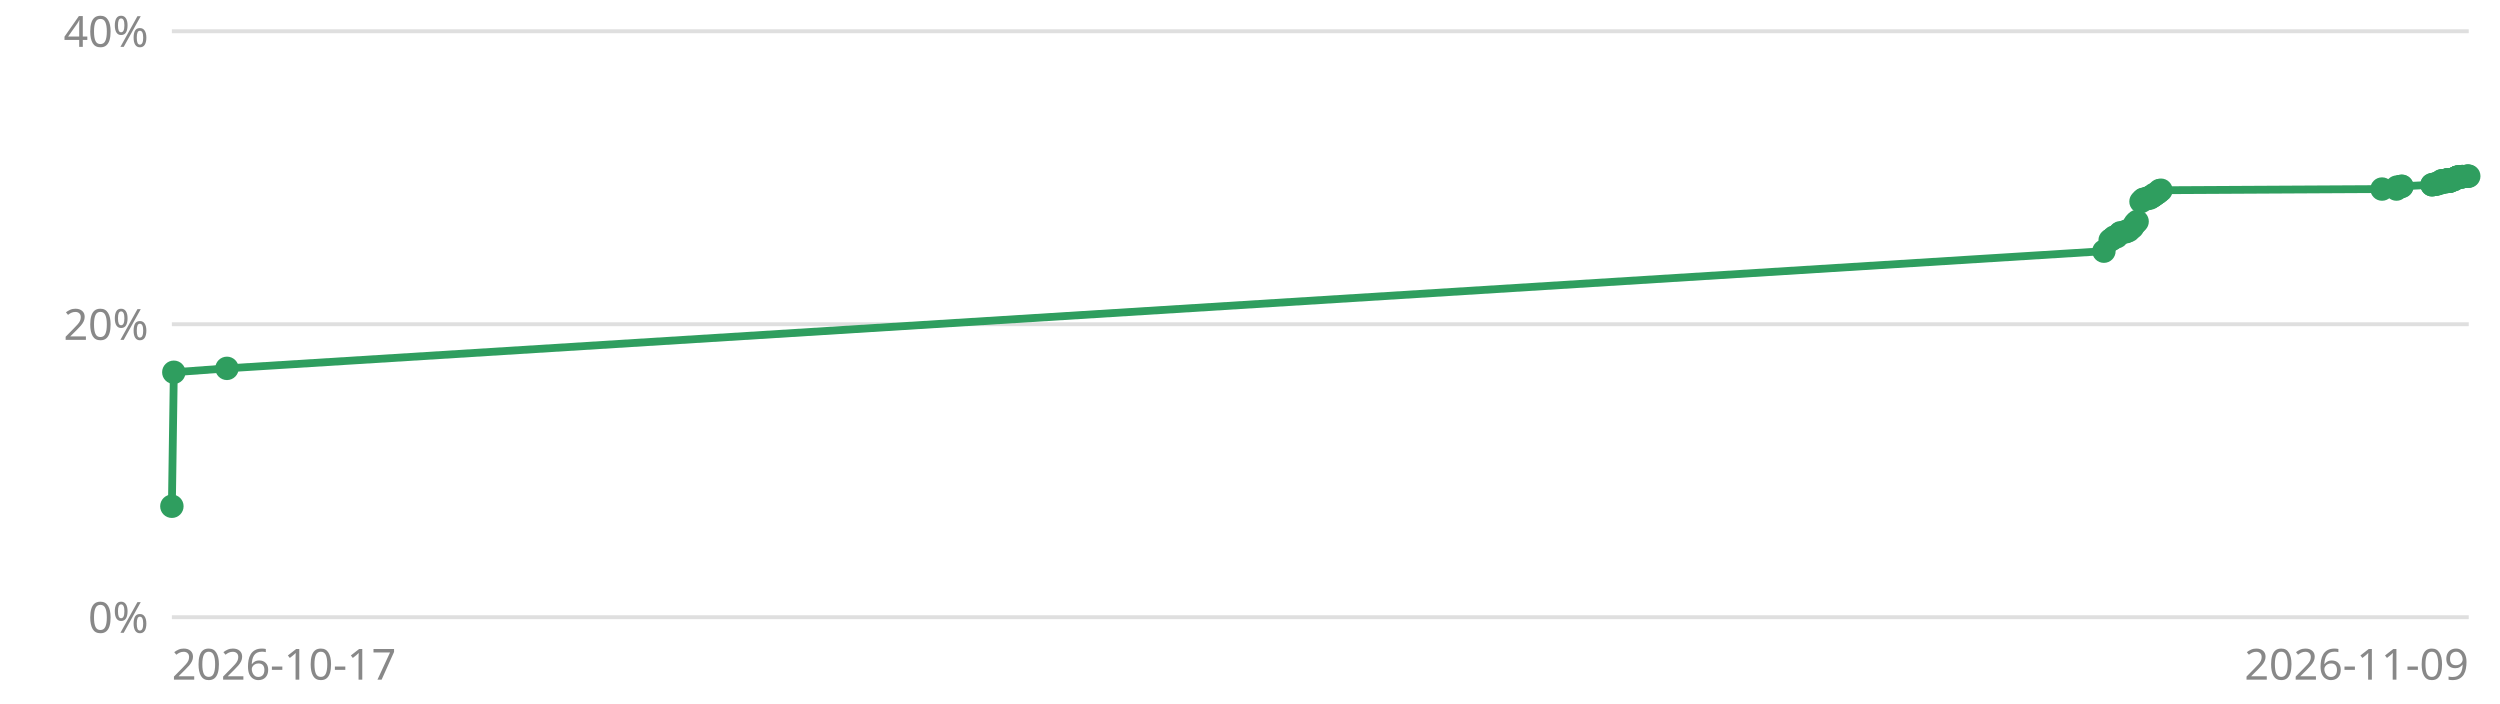
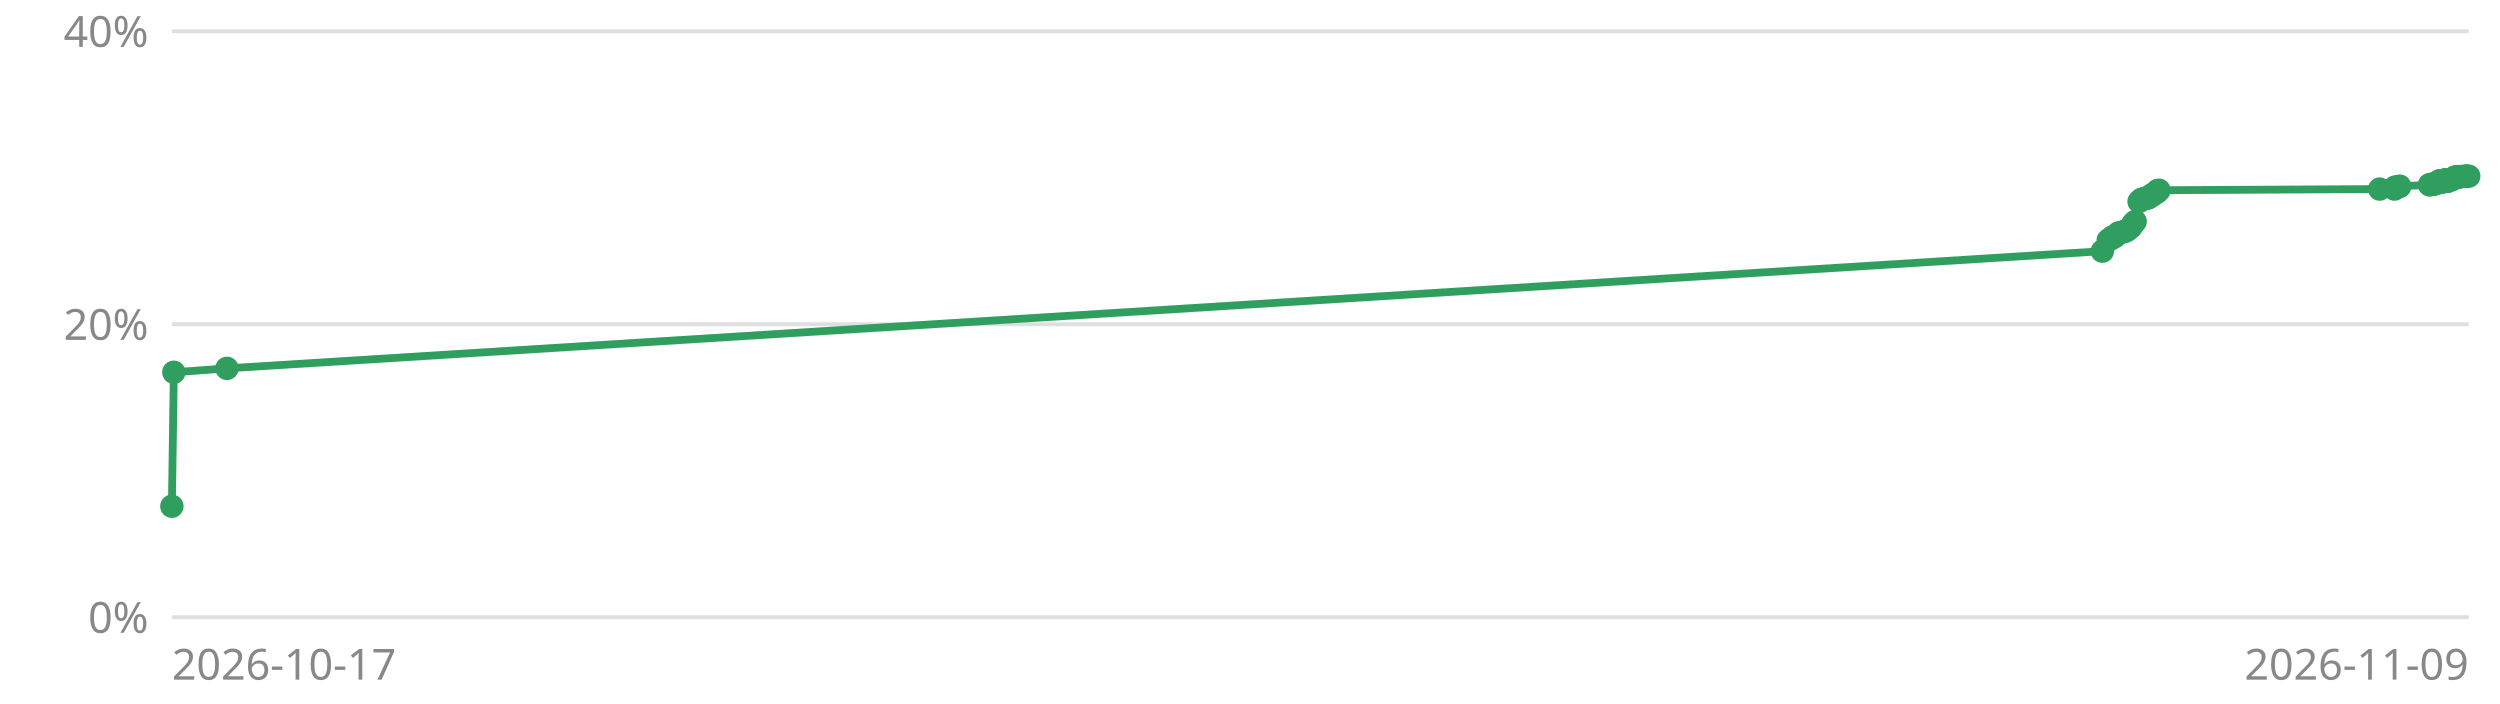
<svg xmlns="http://www.w3.org/2000/svg" viewBox="0 0 640 180" width="640" height="180" font-family="system-ui,sans-serif" font-size="11" fill="#888">
  <line x1="44" x2="632" y1="158.0" y2="158.0" stroke="#8884" />
  <text x="38" y="162.0" text-anchor="end">0%</text>
  <line x1="44" x2="632" y1="83.0" y2="83.0" stroke="#8884" />
  <text x="38" y="87.0" text-anchor="end">20%</text>
  <line x1="44" x2="632" y1="8.0" y2="8.0" stroke="#8884" />
  <text x="38" y="12.0" text-anchor="end">40%</text>
-   <polyline points="44.0,129.6 44.5,95.3 58.1,94.3 538.6,64.3 540.2,61.5 540.7,61.2 541.2,60.7 541.9,60.6 542.7,59.8 542.8,59.6 544.1,59.3 544.3,59.3 545.0,59.0 545.9,58.2 546.6,57.2 547.1,56.7 548.1,51.6 548.6,51.1 548.8,51.0 549.5,50.9 549.6,50.8 550.4,50.7 550.5,50.4 551.0,50.3 551.1,50.2 551.4,49.8 551.6,49.9 551.8,49.7 552.5,49.3 552.8,48.8 553.2,48.7 609.8,48.4 613.5,48.4 613.6,47.9 614.4,47.8 614.8,47.7 614.9,47.7 622.6,47.3 622.6,47.3 623.4,47.1 623.4,47.1 623.7,47.1 623.7,47.1 624.3,47.0 624.7,46.6 625.0,46.3 625.2,46.3 625.3,46.3 625.5,46.5 625.5,46.5 625.6,46.5 625.7,46.5 625.7,46.5 625.9,46.6 626.0,46.2 626.0,46.2 626.1,46.2 626.1,46.2 626.2,46.2 626.4,46.1 626.5,46.1 626.9,46.0 627.0,46.4 627.1,46.4 627.1,46.4 627.2,46.3 627.2,46.2 627.3,46.1 627.5,46.1 627.6,46.0 627.8,46.0 628.1,46.0 628.2,46.0 628.6,45.6 628.9,45.5 628.9,45.5 629.0,45.4 629.1,45.4 629.2,45.4 629.3,45.3 629.3,45.3 629.9,45.3 630.1,45.3 630.2,45.3 630.3,45.2 630.4,45.2 631.6,45.1 631.8,45.1 632.0,45.1" fill="none" stroke="#2f9e5f" stroke-width="2" stroke-linejoin="round" />
+   <polyline points="44.0,129.6 44.5,95.3 58.1,94.3 538.2,64.3 539.7,61.5 540.3,61.2 540.7,60.7 541.4,60.6 542.2,59.8 542.4,59.6 543.6,59.3 543.8,59.3 544.5,59.0 545.5,58.2 546.1,57.2 546.6,56.7 547.6,51.6 548.1,51.1 548.4,51.0 549.0,50.9 549.1,50.8 549.9,50.7 550.1,50.4 550.5,50.3 550.6,50.2 551.0,49.8 551.1,49.9 551.3,49.7 552.1,49.3 552.3,48.8 552.7,48.7 609.2,48.4 613.0,48.4 613.1,47.9 613.9,47.8 614.3,47.7 614.3,47.7 622.0,47.3 622.0,47.3 622.9,47.1 622.9,47.1 623.1,47.1 623.1,47.1 623.7,47.0 624.2,46.6 624.5,46.3 624.6,46.3 624.8,46.3 624.9,46.5 625.0,46.5 625.1,46.5 625.2,46.5 625.2,46.5 625.4,46.6 625.4,46.2 625.5,46.2 625.6,46.2 625.6,46.2 625.7,46.2 625.9,46.1 626.0,46.1 626.3,46.0 626.4,46.4 626.5,46.4 626.6,46.4 626.6,46.3 626.7,46.2 626.8,46.1 627.0,46.1 627.1,46.0 627.3,46.0 627.5,46.0 627.7,46.0 628.1,45.6 628.3,45.5 628.4,45.5 628.5,45.4 628.5,45.4 628.7,45.4 628.7,45.3 628.8,45.3 629.4,45.3 629.5,45.3 629.7,45.3 629.7,45.2 629.9,45.2 631.0,45.1 631.3,45.1 631.5,45.1 632.0,45.1" fill="none" stroke="#2f9e5f" stroke-width="2" stroke-linejoin="round" />
  <g fill="#2f9e5f">
    <circle cx="44.0" cy="129.6" r="3" />
    <circle cx="44.5" cy="95.3" r="3" />
    <circle cx="58.1" cy="94.3" r="3" />
-     <circle cx="538.6" cy="64.3" r="3" />
-     <circle cx="540.2" cy="61.5" r="3" />
-     <circle cx="540.7" cy="61.2" r="3" />
-     <circle cx="541.2" cy="60.7" r="3" />
-     <circle cx="541.9" cy="60.6" r="3" />
-     <circle cx="542.7" cy="59.8" r="3" />
-     <circle cx="542.8" cy="59.6" r="3" />
-     <circle cx="544.1" cy="59.3" r="3" />
-     <circle cx="544.3" cy="59.3" r="3" />
-     <circle cx="545.0" cy="59.0" r="3" />
-     <circle cx="545.9" cy="58.2" r="3" />
-     <circle cx="546.6" cy="57.2" r="3" />
-     <circle cx="547.1" cy="56.7" r="3" />
-     <circle cx="548.1" cy="51.6" r="3" />
-     <circle cx="548.6" cy="51.1" r="3" />
-     <circle cx="548.8" cy="51.0" r="3" />
-     <circle cx="549.5" cy="50.9" r="3" />
-     <circle cx="549.6" cy="50.8" r="3" />
-     <circle cx="550.4" cy="50.7" r="3" />
-     <circle cx="550.5" cy="50.4" r="3" />
-     <circle cx="551.0" cy="50.3" r="3" />
-     <circle cx="551.1" cy="50.2" r="3" />
-     <circle cx="551.4" cy="49.8" r="3" />
-     <circle cx="551.6" cy="49.9" r="3" />
-     <circle cx="551.8" cy="49.7" r="3" />
-     <circle cx="552.5" cy="49.3" r="3" />
-     <circle cx="552.8" cy="48.8" r="3" />
-     <circle cx="553.2" cy="48.7" r="3" />
-     <circle cx="609.8" cy="48.4" r="3" />
-     <circle cx="613.5" cy="48.4" r="3" />
-     <circle cx="613.6" cy="47.9" r="3" />
-     <circle cx="614.4" cy="47.8" r="3" />
-     <circle cx="614.8" cy="47.7" r="3" />
-     <circle cx="614.9" cy="47.7" r="3" />
-     <circle cx="622.6" cy="47.3" r="3" />
-     <circle cx="622.6" cy="47.3" r="3" />
-     <circle cx="623.4" cy="47.1" r="3" />
-     <circle cx="623.4" cy="47.1" r="3" />
-     <circle cx="623.7" cy="47.1" r="3" />
-     <circle cx="623.7" cy="47.1" r="3" />
-     <circle cx="624.3" cy="47.0" r="3" />
-     <circle cx="624.7" cy="46.6" r="3" />
-     <circle cx="625.0" cy="46.3" r="3" />
-     <circle cx="625.2" cy="46.3" r="3" />
-     <circle cx="625.3" cy="46.3" r="3" />
-     <circle cx="625.5" cy="46.5" r="3" />
-     <circle cx="625.5" cy="46.5" r="3" />
-     <circle cx="625.6" cy="46.5" r="3" />
-     <circle cx="625.7" cy="46.5" r="3" />
-     <circle cx="625.7" cy="46.5" r="3" />
-     <circle cx="625.9" cy="46.6" r="3" />
-     <circle cx="626.0" cy="46.2" r="3" />
-     <circle cx="626.0" cy="46.2" r="3" />
-     <circle cx="626.1" cy="46.2" r="3" />
-     <circle cx="626.1" cy="46.2" r="3" />
-     <circle cx="626.2" cy="46.2" r="3" />
-     <circle cx="626.4" cy="46.1" r="3" />
-     <circle cx="626.5" cy="46.1" r="3" />
-     <circle cx="626.9" cy="46.0" r="3" />
-     <circle cx="627.0" cy="46.4" r="3" />
-     <circle cx="627.1" cy="46.4" r="3" />
-     <circle cx="627.1" cy="46.4" r="3" />
-     <circle cx="627.2" cy="46.3" r="3" />
-     <circle cx="627.2" cy="46.2" r="3" />
-     <circle cx="627.3" cy="46.1" r="3" />
-     <circle cx="627.5" cy="46.1" r="3" />
-     <circle cx="627.6" cy="46.0" r="3" />
-     <circle cx="627.8" cy="46.0" r="3" />
-     <circle cx="628.1" cy="46.0" r="3" />
-     <circle cx="628.2" cy="46.0" r="3" />
-     <circle cx="628.6" cy="45.6" r="3" />
-     <circle cx="628.9" cy="45.5" r="3" />
-     <circle cx="628.9" cy="45.5" r="3" />
-     <circle cx="629.0" cy="45.4" r="3" />
-     <circle cx="629.1" cy="45.4" r="3" />
-     <circle cx="629.2" cy="45.4" r="3" />
-     <circle cx="629.3" cy="45.3" r="3" />
-     <circle cx="629.3" cy="45.3" r="3" />
-     <circle cx="629.9" cy="45.3" r="3" />
-     <circle cx="630.1" cy="45.3" r="3" />
-     <circle cx="630.2" cy="45.3" r="3" />
-     <circle cx="630.3" cy="45.2" r="3" />
-     <circle cx="630.4" cy="45.2" r="3" />
-     <circle cx="631.6" cy="45.1" r="3" />
-     <circle cx="631.8" cy="45.1" r="3" />
+     <circle cx="538.2" cy="64.3" r="3" />
+     <circle cx="539.7" cy="61.5" r="3" />
+     <circle cx="540.3" cy="61.2" r="3" />
+     <circle cx="540.7" cy="60.7" r="3" />
+     <circle cx="541.4" cy="60.6" r="3" />
+     <circle cx="542.2" cy="59.8" r="3" />
+     <circle cx="542.4" cy="59.6" r="3" />
+     <circle cx="543.6" cy="59.3" r="3" />
+     <circle cx="543.8" cy="59.3" r="3" />
+     <circle cx="544.5" cy="59.0" r="3" />
+     <circle cx="545.5" cy="58.2" r="3" />
+     <circle cx="546.1" cy="57.2" r="3" />
+     <circle cx="546.6" cy="56.7" r="3" />
+     <circle cx="547.6" cy="51.6" r="3" />
+     <circle cx="548.1" cy="51.1" r="3" />
+     <circle cx="548.4" cy="51.0" r="3" />
+     <circle cx="549.0" cy="50.9" r="3" />
+     <circle cx="549.1" cy="50.8" r="3" />
+     <circle cx="549.9" cy="50.7" r="3" />
+     <circle cx="550.1" cy="50.4" r="3" />
+     <circle cx="550.5" cy="50.3" r="3" />
+     <circle cx="550.6" cy="50.2" r="3" />
+     <circle cx="551.0" cy="49.8" r="3" />
+     <circle cx="551.1" cy="49.9" r="3" />
+     <circle cx="551.3" cy="49.7" r="3" />
+     <circle cx="552.1" cy="49.3" r="3" />
+     <circle cx="552.3" cy="48.8" r="3" />
+     <circle cx="552.7" cy="48.7" r="3" />
+     <circle cx="609.2" cy="48.4" r="3" />
+     <circle cx="613.0" cy="48.4" r="3" />
+     <circle cx="613.1" cy="47.9" r="3" />
+     <circle cx="613.9" cy="47.8" r="3" />
+     <circle cx="614.3" cy="47.7" r="3" />
+     <circle cx="614.3" cy="47.7" r="3" />
+     <circle cx="622.0" cy="47.3" r="3" />
+     <circle cx="622.0" cy="47.3" r="3" />
+     <circle cx="622.9" cy="47.1" r="3" />
+     <circle cx="622.9" cy="47.1" r="3" />
+     <circle cx="623.1" cy="47.1" r="3" />
+     <circle cx="623.1" cy="47.1" r="3" />
+     <circle cx="623.7" cy="47.0" r="3" />
+     <circle cx="624.2" cy="46.6" r="3" />
+     <circle cx="624.5" cy="46.3" r="3" />
+     <circle cx="624.6" cy="46.3" r="3" />
+     <circle cx="624.8" cy="46.3" r="3" />
+     <circle cx="624.9" cy="46.5" r="3" />
+     <circle cx="625.0" cy="46.5" r="3" />
+     <circle cx="625.1" cy="46.5" r="3" />
+     <circle cx="625.2" cy="46.5" r="3" />
+     <circle cx="625.2" cy="46.5" r="3" />
+     <circle cx="625.4" cy="46.6" r="3" />
+     <circle cx="625.4" cy="46.2" r="3" />
+     <circle cx="625.5" cy="46.2" r="3" />
+     <circle cx="625.6" cy="46.2" r="3" />
+     <circle cx="625.6" cy="46.2" r="3" />
+     <circle cx="625.7" cy="46.2" r="3" />
+     <circle cx="625.9" cy="46.1" r="3" />
+     <circle cx="626.0" cy="46.1" r="3" />
+     <circle cx="626.3" cy="46.0" r="3" />
+     <circle cx="626.4" cy="46.4" r="3" />
+     <circle cx="626.5" cy="46.4" r="3" />
+     <circle cx="626.6" cy="46.4" r="3" />
+     <circle cx="626.6" cy="46.3" r="3" />
+     <circle cx="626.7" cy="46.2" r="3" />
+     <circle cx="626.8" cy="46.1" r="3" />
+     <circle cx="627.0" cy="46.1" r="3" />
+     <circle cx="627.1" cy="46.0" r="3" />
+     <circle cx="627.3" cy="46.0" r="3" />
+     <circle cx="627.5" cy="46.0" r="3" />
+     <circle cx="627.7" cy="46.0" r="3" />
+     <circle cx="628.1" cy="45.6" r="3" />
+     <circle cx="628.3" cy="45.5" r="3" />
+     <circle cx="628.4" cy="45.5" r="3" />
+     <circle cx="628.5" cy="45.4" r="3" />
+     <circle cx="628.5" cy="45.4" r="3" />
+     <circle cx="628.7" cy="45.4" r="3" />
+     <circle cx="628.7" cy="45.3" r="3" />
+     <circle cx="628.8" cy="45.3" r="3" />
+     <circle cx="629.4" cy="45.3" r="3" />
+     <circle cx="629.5" cy="45.3" r="3" />
+     <circle cx="629.7" cy="45.3" r="3" />
+     <circle cx="629.7" cy="45.2" r="3" />
+     <circle cx="629.9" cy="45.2" r="3" />
+     <circle cx="631.0" cy="45.1" r="3" />
+     <circle cx="631.3" cy="45.1" r="3" />
+     <circle cx="631.5" cy="45.1" r="3" />
    <circle cx="632.0" cy="45.1" r="3" />
  </g>
  <text x="44" y="174">2026-10-17</text>
  <text x="632" y="174" text-anchor="end">2026-11-09</text>
</svg>
